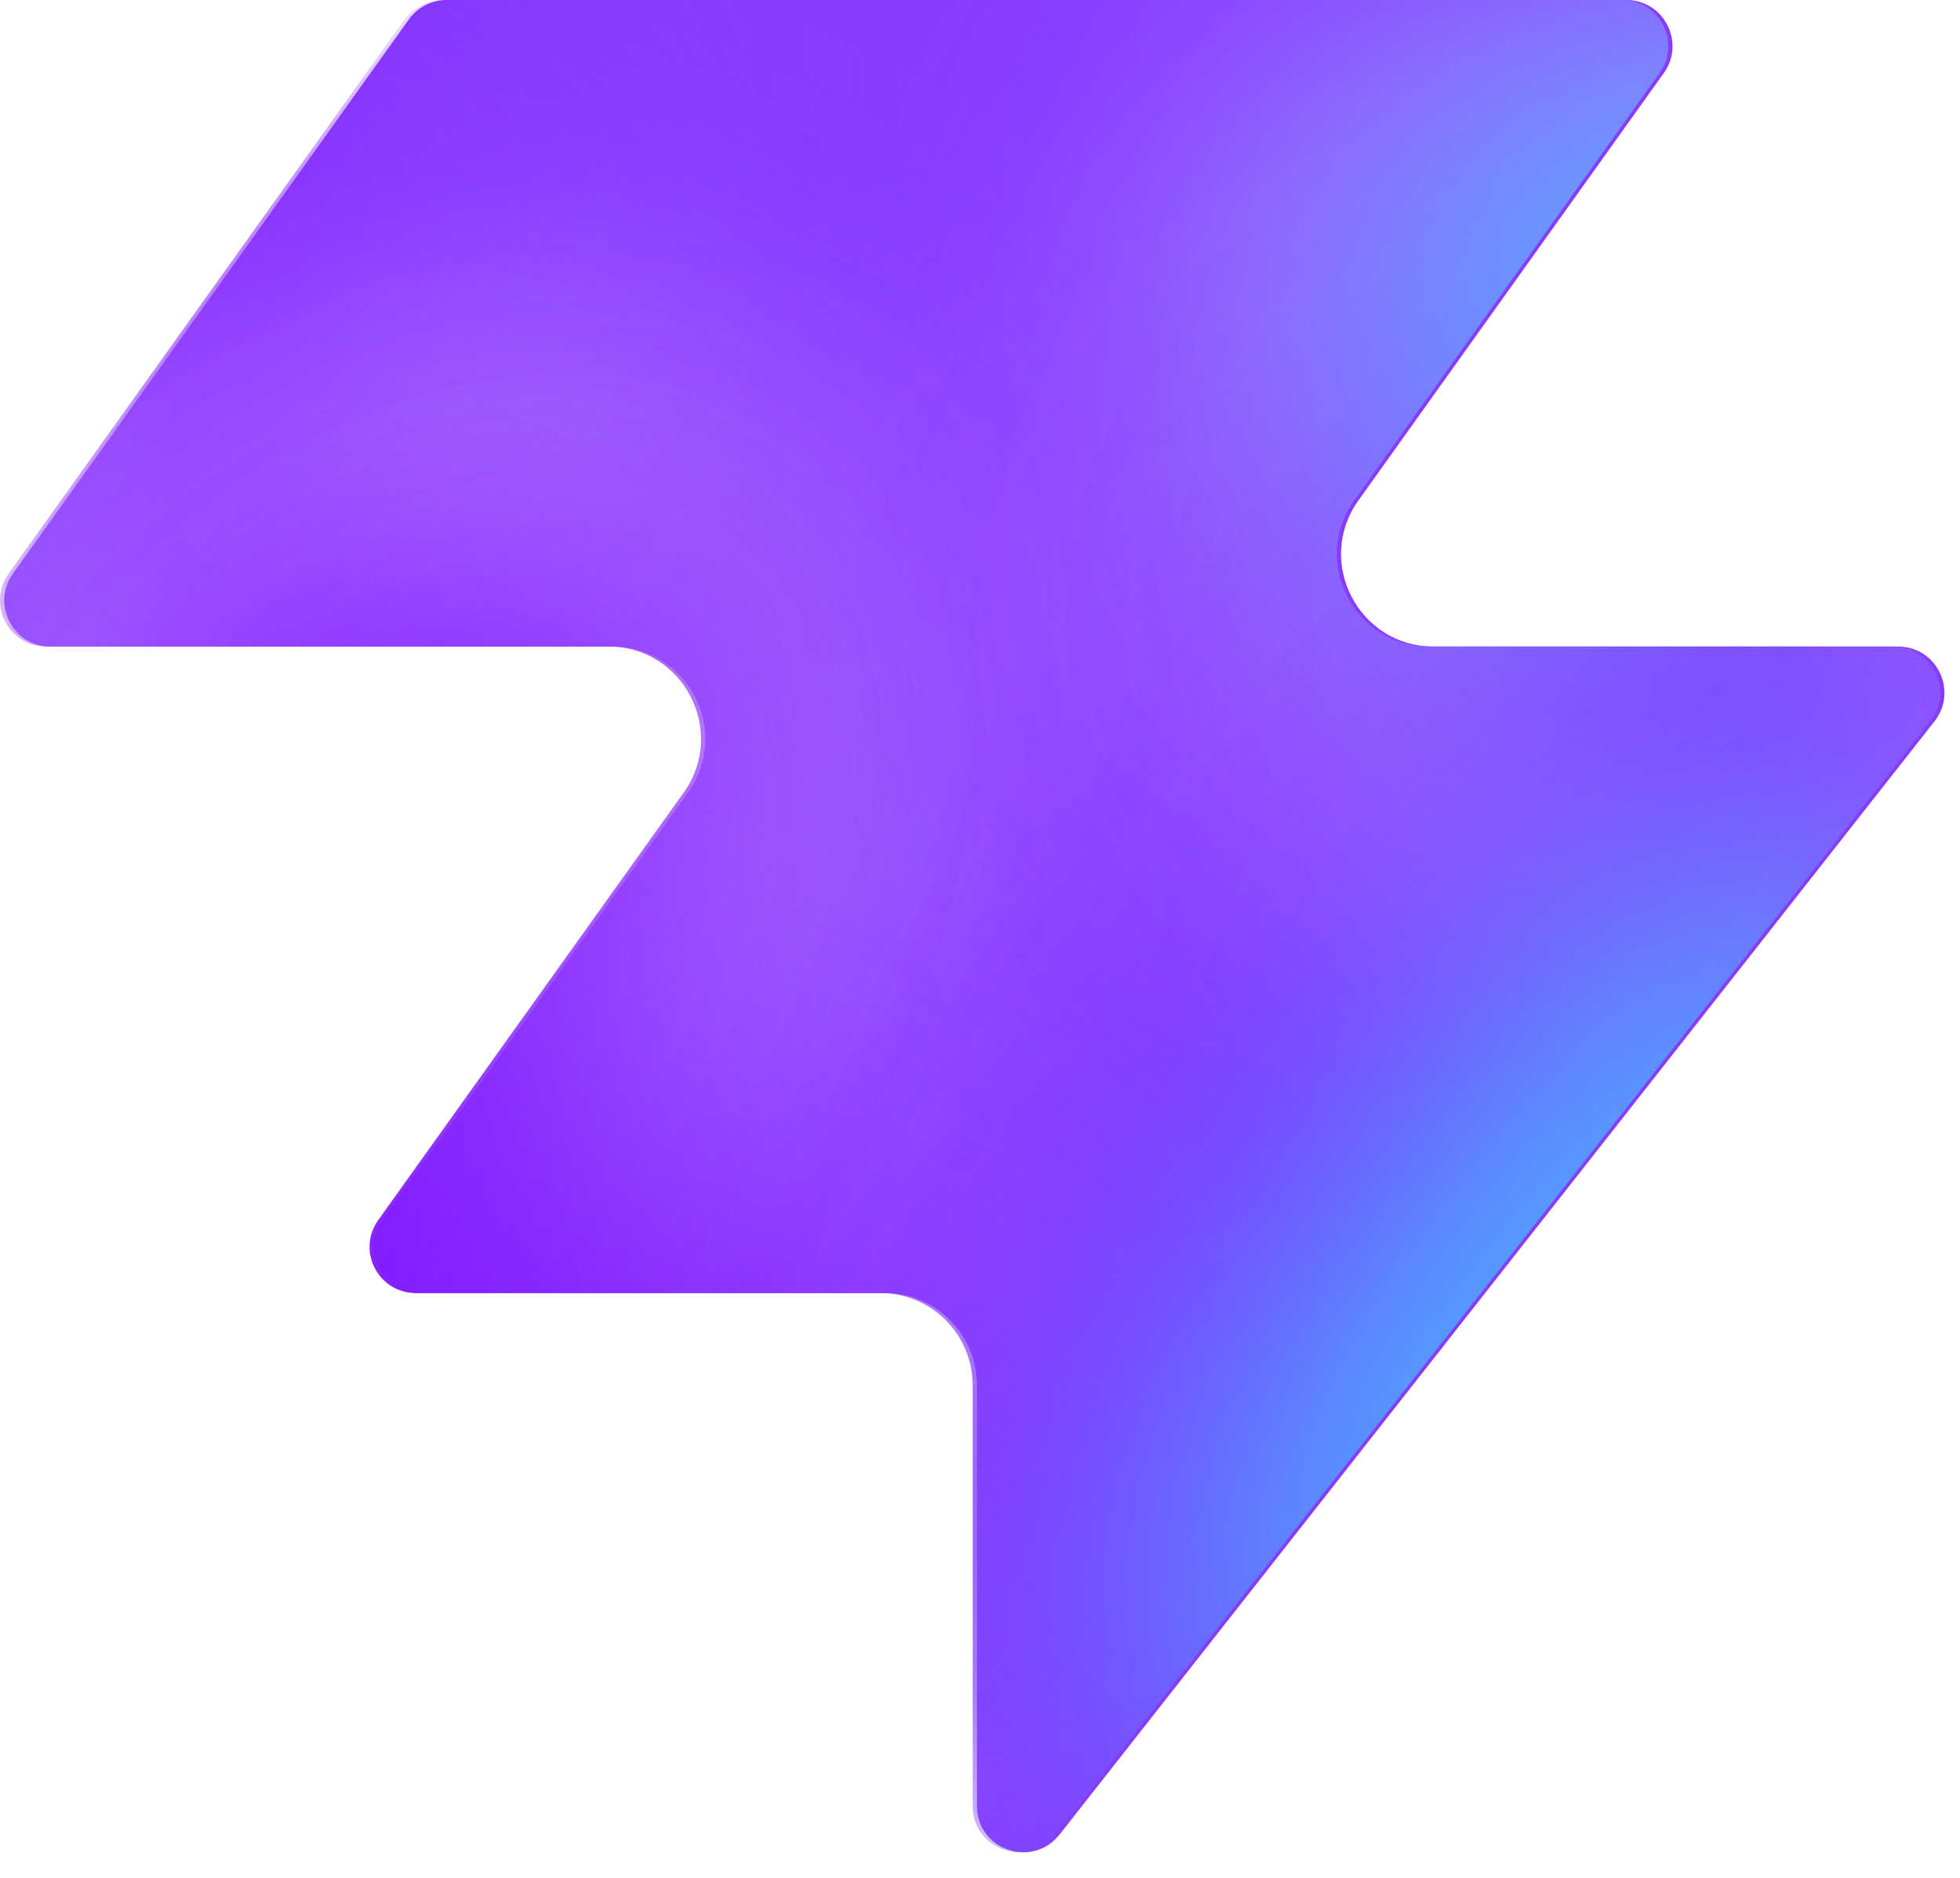
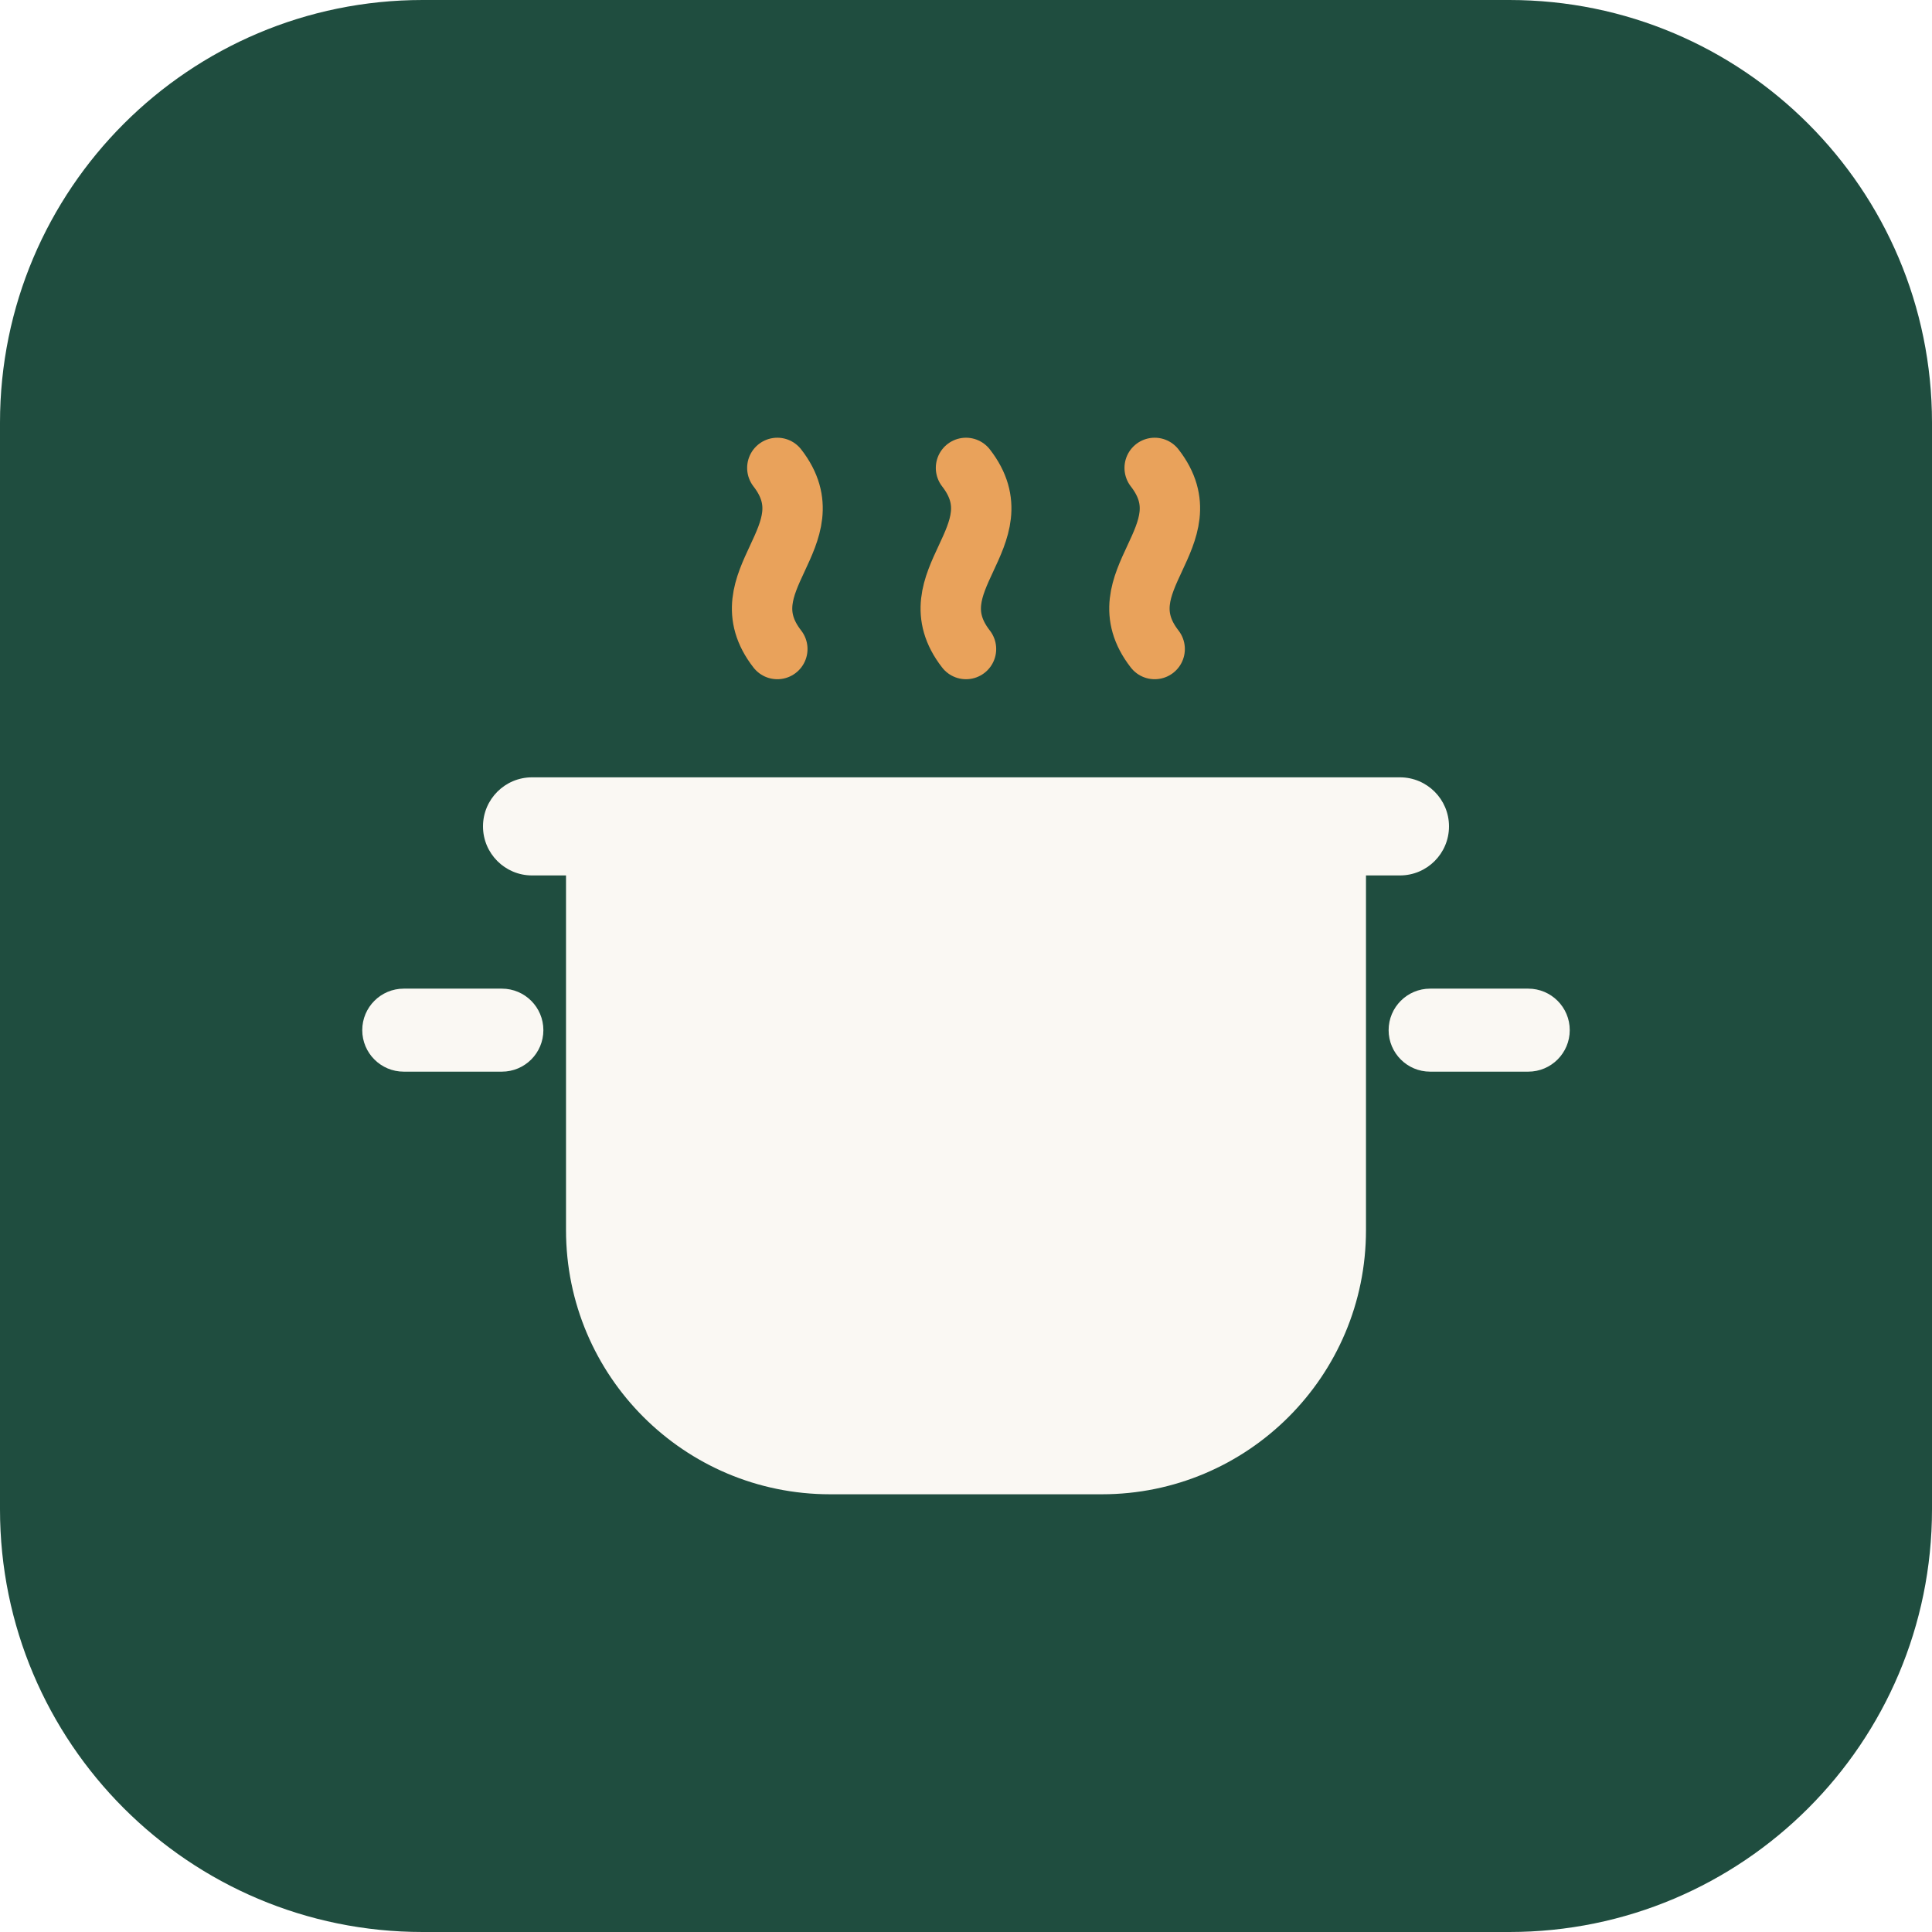
- <svg xmlns="http://www.w3.org/2000/svg" width="48" height="46" fill="none" viewBox="0 0 48 46">
-   <path fill="#863bff" d="M25.946 44.938c-.664.845-2.021.375-2.021-.698V33.937a2.26 2.26 0 0 0-2.262-2.262H10.287c-.92 0-1.456-1.04-.92-1.788l7.48-10.471c1.07-1.497 0-3.578-1.842-3.578H1.237c-.92 0-1.456-1.04-.92-1.788L10.013.474c.214-.297.556-.474.92-.474h28.894c.92 0 1.456 1.04.92 1.788l-7.48 10.471c-1.07 1.498 0 3.579 1.842 3.579h11.377c.943 0 1.473 1.088.89 1.83L25.947 44.94z" style="fill:#863bff;fill:color(display-p3 .525 .23 1);fill-opacity:1" />
-   <mask id="a" width="48" height="46" x="0" y="0" maskUnits="userSpaceOnUse" style="mask-type:alpha">
-     <path fill="#000" d="M25.842 44.938c-.664.844-2.021.375-2.021-.698V33.937a2.26 2.26 0 0 0-2.262-2.262H10.183c-.92 0-1.456-1.04-.92-1.788l7.48-10.471c1.07-1.498 0-3.579-1.842-3.579H1.133c-.92 0-1.456-1.04-.92-1.787L9.91.473c.214-.297.556-.474.92-.474h28.894c.92 0 1.456 1.04.92 1.788l-7.48 10.471c-1.07 1.498 0 3.578 1.842 3.578h11.377c.943 0 1.473 1.088.89 1.832L25.843 44.94z" style="fill:#000;fill-opacity:1" />
-   </mask>
-   <g mask="url(#a)">
-     <g filter="url(#b)">
-       <ellipse cx="5.508" cy="14.704" fill="#ede6ff" rx="5.508" ry="14.704" style="fill:#ede6ff;fill:color(display-p3 .927 .903 1);fill-opacity:1" transform="matrix(.00324 1 1 -.00324 -4.47 31.516)" />
-     </g>
-     <g filter="url(#c)">
-       <ellipse cx="10.399" cy="29.851" fill="#ede6ff" rx="10.399" ry="29.851" style="fill:#ede6ff;fill:color(display-p3 .927 .903 1);fill-opacity:1" transform="matrix(.00324 1 1 -.00324 -39.328 7.883)" />
-     </g>
-     <g filter="url(#d)">
-       <ellipse cx="5.508" cy="30.487" fill="#7e14ff" rx="5.508" ry="30.487" style="fill:#7e14ff;fill:color(display-p3 .492 .077 1);fill-opacity:1" transform="rotate(89.814 -25.913 -14.639)scale(1 -1)" />
-     </g>
-     <g filter="url(#e)">
-       <ellipse cx="5.508" cy="30.599" fill="#7e14ff" rx="5.508" ry="30.599" style="fill:#7e14ff;fill:color(display-p3 .492 .077 1);fill-opacity:1" transform="rotate(89.814 -32.644 -3.334)scale(1 -1)" />
-     </g>
-     <g filter="url(#f)">
-       <ellipse cx="5.508" cy="30.599" fill="#7e14ff" rx="5.508" ry="30.599" style="fill:#7e14ff;fill:color(display-p3 .492 .077 1);fill-opacity:1" transform="matrix(.00324 1 1 -.00324 -34.34 30.47)" />
-     </g>
-     <g filter="url(#g)">
-       <ellipse cx="14.072" cy="22.078" fill="#ede6ff" rx="14.072" ry="22.078" style="fill:#ede6ff;fill:color(display-p3 .927 .903 1);fill-opacity:1" transform="rotate(93.35 24.506 48.493)scale(-1 1)" />
-     </g>
-     <g filter="url(#h)">
-       <ellipse cx="3.47" cy="21.501" fill="#7e14ff" rx="3.47" ry="21.501" style="fill:#7e14ff;fill:color(display-p3 .492 .077 1);fill-opacity:1" transform="rotate(89.009 28.708 47.59)scale(-1 1)" />
-     </g>
-     <g filter="url(#i)">
-       <ellipse cx="3.47" cy="21.501" fill="#7e14ff" rx="3.47" ry="21.501" style="fill:#7e14ff;fill:color(display-p3 .492 .077 1);fill-opacity:1" transform="rotate(89.009 28.708 47.59)scale(-1 1)" />
-     </g>
-     <g filter="url(#j)">
-       <ellipse cx=".387" cy="8.972" fill="#7e14ff" rx="4.407" ry="29.108" style="fill:#7e14ff;fill:color(display-p3 .492 .077 1);fill-opacity:1" transform="rotate(39.51 .387 8.972)" />
-     </g>
-     <g filter="url(#k)">
-       <ellipse cx="47.523" cy="-6.092" fill="#7e14ff" rx="4.407" ry="29.108" style="fill:#7e14ff;fill:color(display-p3 .492 .077 1);fill-opacity:1" transform="rotate(37.892 47.523 -6.092)" />
-     </g>
-     <g filter="url(#l)">
-       <ellipse cx="41.412" cy="6.333" fill="#47bfff" rx="5.971" ry="9.665" style="fill:#47bfff;fill:color(display-p3 .28 .748 1);fill-opacity:1" transform="rotate(37.892 41.412 6.333)" />
-     </g>
-     <g filter="url(#m)">
-       <ellipse cx="-1.879" cy="38.332" fill="#7e14ff" rx="4.407" ry="29.108" style="fill:#7e14ff;fill:color(display-p3 .492 .077 1);fill-opacity:1" transform="rotate(37.892 -1.88 38.332)" />
-     </g>
-     <g filter="url(#n)">
-       <ellipse cx="-1.879" cy="38.332" fill="#7e14ff" rx="4.407" ry="29.108" style="fill:#7e14ff;fill:color(display-p3 .492 .077 1);fill-opacity:1" transform="rotate(37.892 -1.88 38.332)" />
-     </g>
-     <g filter="url(#o)">
-       <ellipse cx="35.651" cy="29.907" fill="#7e14ff" rx="4.407" ry="29.108" style="fill:#7e14ff;fill:color(display-p3 .492 .077 1);fill-opacity:1" transform="rotate(37.892 35.651 29.907)" />
-     </g>
-     <g filter="url(#p)">
-       <ellipse cx="38.418" cy="32.4" fill="#47bfff" rx="5.971" ry="15.297" style="fill:#47bfff;fill:color(display-p3 .28 .748 1);fill-opacity:1" transform="rotate(37.892 38.418 32.4)" />
-     </g>
+ <svg xmlns="http://www.w3.org/2000/svg" viewBox="0 0 512 512">
+   <rect width="512" height="512" rx="112" fill="#1F4D3F" />
+   <g fill="#FAF8F3">
+     <path d="M150 230h212v96a70 70 0 0 1-70 70h-72a70 70 0 0 1-70-70z" />
+     <rect x="128" y="206" width="256" height="26" rx="13" />
+     <rect x="96" y="262" width="48" height="22" rx="11" />
+     <rect x="368" y="262" width="48" height="22" rx="11" />
  </g>
-   <defs>
-     <filter id="b" width="60.045" height="41.654" x="-19.77" y="16.149" color-interpolation-filters="sRGB" filterUnits="userSpaceOnUse">
-       <feFlood flood-opacity="0" result="BackgroundImageFix" />
-       <feBlend in="SourceGraphic" in2="BackgroundImageFix" result="shape" />
-       <feGaussianBlur result="effect1_foregroundBlur_2002_17158" stdDeviation="7.659" />
-     </filter>
-     <filter id="c" width="90.34" height="51.437" x="-54.613" y="-7.533" color-interpolation-filters="sRGB" filterUnits="userSpaceOnUse">
-       <feFlood flood-opacity="0" result="BackgroundImageFix" />
-       <feBlend in="SourceGraphic" in2="BackgroundImageFix" result="shape" />
-       <feGaussianBlur result="effect1_foregroundBlur_2002_17158" stdDeviation="7.659" />
-     </filter>
-     <filter id="d" width="79.355" height="29.4" x="-49.64" y="2.03" color-interpolation-filters="sRGB" filterUnits="userSpaceOnUse">
-       <feFlood flood-opacity="0" result="BackgroundImageFix" />
-       <feBlend in="SourceGraphic" in2="BackgroundImageFix" result="shape" />
-       <feGaussianBlur result="effect1_foregroundBlur_2002_17158" stdDeviation="4.596" />
-     </filter>
-     <filter id="e" width="79.579" height="29.4" x="-45.045" y="20.029" color-interpolation-filters="sRGB" filterUnits="userSpaceOnUse">
-       <feFlood flood-opacity="0" result="BackgroundImageFix" />
-       <feBlend in="SourceGraphic" in2="BackgroundImageFix" result="shape" />
-       <feGaussianBlur result="effect1_foregroundBlur_2002_17158" stdDeviation="4.596" />
-     </filter>
-     <filter id="f" width="79.579" height="29.4" x="-43.513" y="21.178" color-interpolation-filters="sRGB" filterUnits="userSpaceOnUse">
-       <feFlood flood-opacity="0" result="BackgroundImageFix" />
-       <feBlend in="SourceGraphic" in2="BackgroundImageFix" result="shape" />
-       <feGaussianBlur result="effect1_foregroundBlur_2002_17158" stdDeviation="4.596" />
-     </filter>
-     <filter id="g" width="74.749" height="58.852" x="15.756" y="-17.901" color-interpolation-filters="sRGB" filterUnits="userSpaceOnUse">
-       <feFlood flood-opacity="0" result="BackgroundImageFix" />
-       <feBlend in="SourceGraphic" in2="BackgroundImageFix" result="shape" />
-       <feGaussianBlur result="effect1_foregroundBlur_2002_17158" stdDeviation="7.659" />
-     </filter>
-     <filter id="h" width="61.377" height="25.362" x="23.548" y="2.284" color-interpolation-filters="sRGB" filterUnits="userSpaceOnUse">
-       <feFlood flood-opacity="0" result="BackgroundImageFix" />
-       <feBlend in="SourceGraphic" in2="BackgroundImageFix" result="shape" />
-       <feGaussianBlur result="effect1_foregroundBlur_2002_17158" stdDeviation="4.596" />
-     </filter>
-     <filter id="i" width="61.377" height="25.362" x="23.548" y="2.284" color-interpolation-filters="sRGB" filterUnits="userSpaceOnUse">
-       <feFlood flood-opacity="0" result="BackgroundImageFix" />
-       <feBlend in="SourceGraphic" in2="BackgroundImageFix" result="shape" />
-       <feGaussianBlur result="effect1_foregroundBlur_2002_17158" stdDeviation="4.596" />
-     </filter>
-     <filter id="j" width="56.045" height="63.649" x="-27.636" y="-22.853" color-interpolation-filters="sRGB" filterUnits="userSpaceOnUse">
-       <feFlood flood-opacity="0" result="BackgroundImageFix" />
-       <feBlend in="SourceGraphic" in2="BackgroundImageFix" result="shape" />
-       <feGaussianBlur result="effect1_foregroundBlur_2002_17158" stdDeviation="4.596" />
-     </filter>
-     <filter id="k" width="54.814" height="64.646" x="20.116" y="-38.415" color-interpolation-filters="sRGB" filterUnits="userSpaceOnUse">
-       <feFlood flood-opacity="0" result="BackgroundImageFix" />
-       <feBlend in="SourceGraphic" in2="BackgroundImageFix" result="shape" />
-       <feGaussianBlur result="effect1_foregroundBlur_2002_17158" stdDeviation="4.596" />
-     </filter>
-     <filter id="l" width="33.541" height="35.313" x="24.641" y="-11.323" color-interpolation-filters="sRGB" filterUnits="userSpaceOnUse">
-       <feFlood flood-opacity="0" result="BackgroundImageFix" />
-       <feBlend in="SourceGraphic" in2="BackgroundImageFix" result="shape" />
-       <feGaussianBlur result="effect1_foregroundBlur_2002_17158" stdDeviation="4.596" />
-     </filter>
-     <filter id="m" width="54.814" height="64.646" x="-29.286" y="6.009" color-interpolation-filters="sRGB" filterUnits="userSpaceOnUse">
-       <feFlood flood-opacity="0" result="BackgroundImageFix" />
-       <feBlend in="SourceGraphic" in2="BackgroundImageFix" result="shape" />
-       <feGaussianBlur result="effect1_foregroundBlur_2002_17158" stdDeviation="4.596" />
-     </filter>
-     <filter id="n" width="54.814" height="64.646" x="-29.286" y="6.009" color-interpolation-filters="sRGB" filterUnits="userSpaceOnUse">
-       <feFlood flood-opacity="0" result="BackgroundImageFix" />
-       <feBlend in="SourceGraphic" in2="BackgroundImageFix" result="shape" />
-       <feGaussianBlur result="effect1_foregroundBlur_2002_17158" stdDeviation="4.596" />
-     </filter>
-     <filter id="o" width="54.814" height="64.646" x="8.244" y="-2.416" color-interpolation-filters="sRGB" filterUnits="userSpaceOnUse">
-       <feFlood flood-opacity="0" result="BackgroundImageFix" />
-       <feBlend in="SourceGraphic" in2="BackgroundImageFix" result="shape" />
-       <feGaussianBlur result="effect1_foregroundBlur_2002_17158" stdDeviation="4.596" />
-     </filter>
-     <filter id="p" width="39.409" height="43.623" x="18.713" y="10.588" color-interpolation-filters="sRGB" filterUnits="userSpaceOnUse">
-       <feFlood flood-opacity="0" result="BackgroundImageFix" />
-       <feBlend in="SourceGraphic" in2="BackgroundImageFix" result="shape" />
-       <feGaussianBlur result="effect1_foregroundBlur_2002_17158" stdDeviation="4.596" />
-     </filter>
-   </defs>
+   <g fill="none" stroke="#E9A25B" stroke-width="16" stroke-linecap="round">
+     <path d="M206 172c-14-18 14-30 0-48" />
+     <path d="M256 172c-14-18 14-30 0-48" />
+     <path d="M306 172c-14-18 14-30 0-48" />
+   </g>
</svg>
